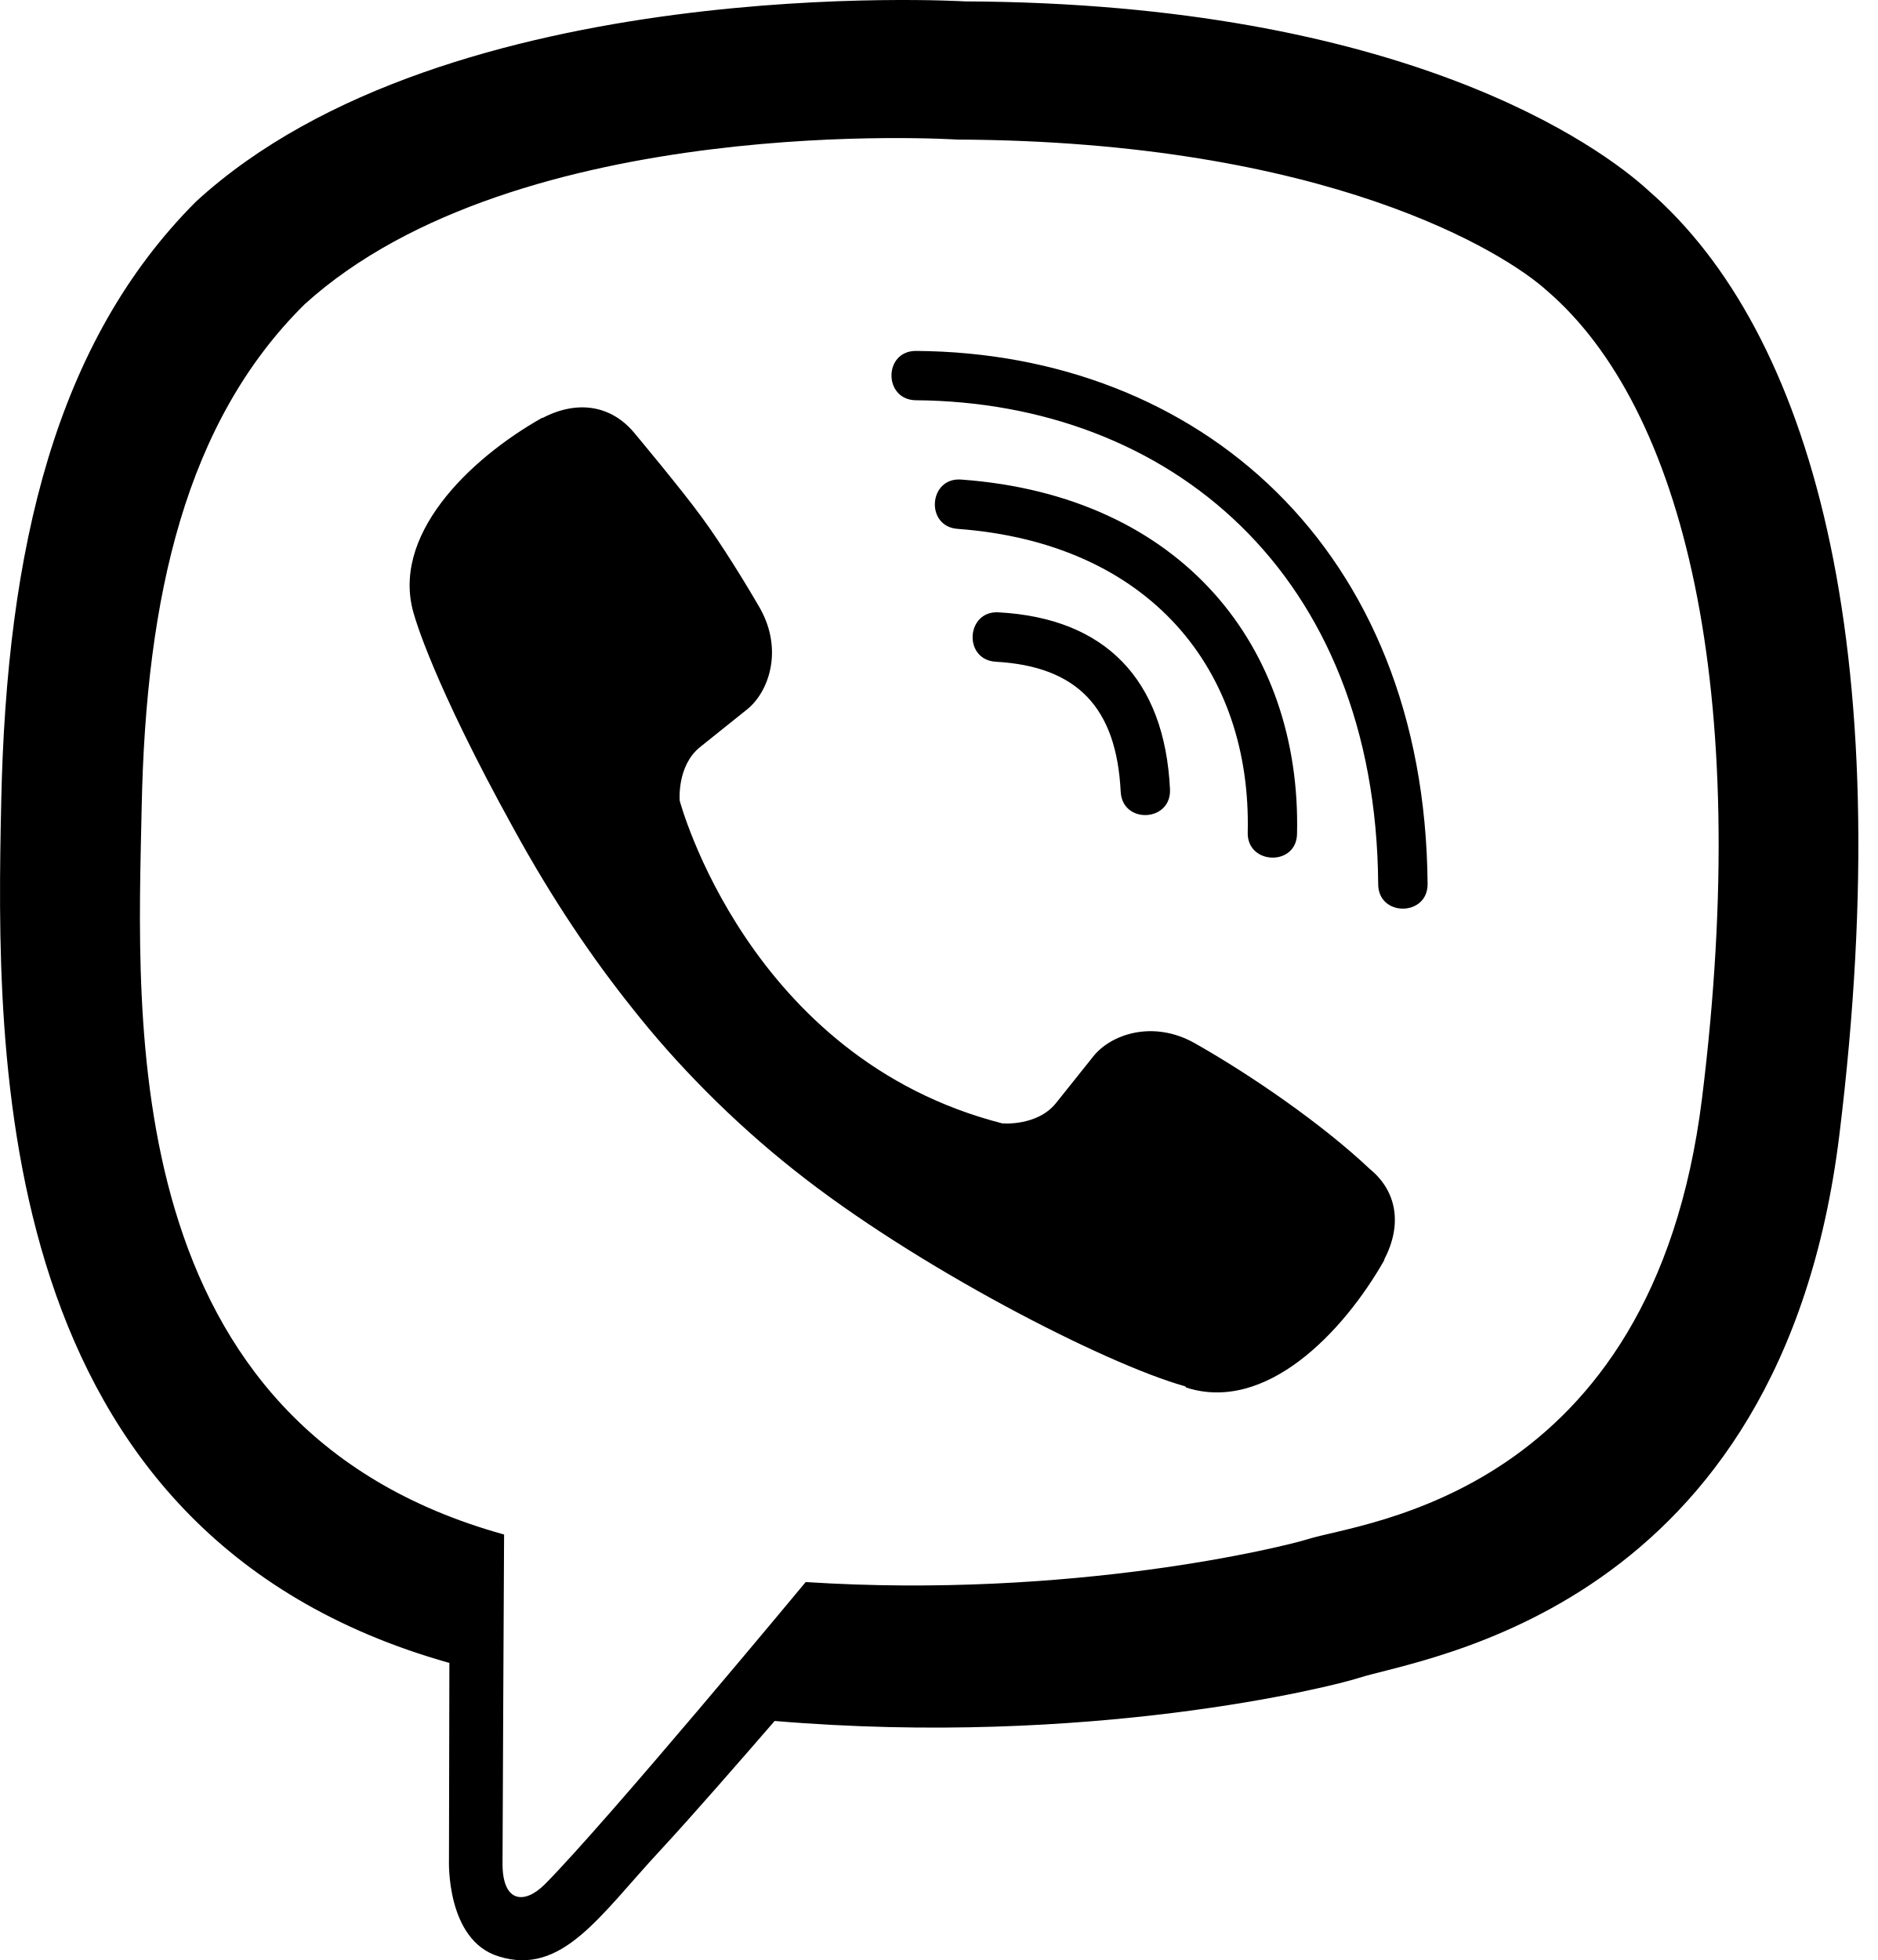
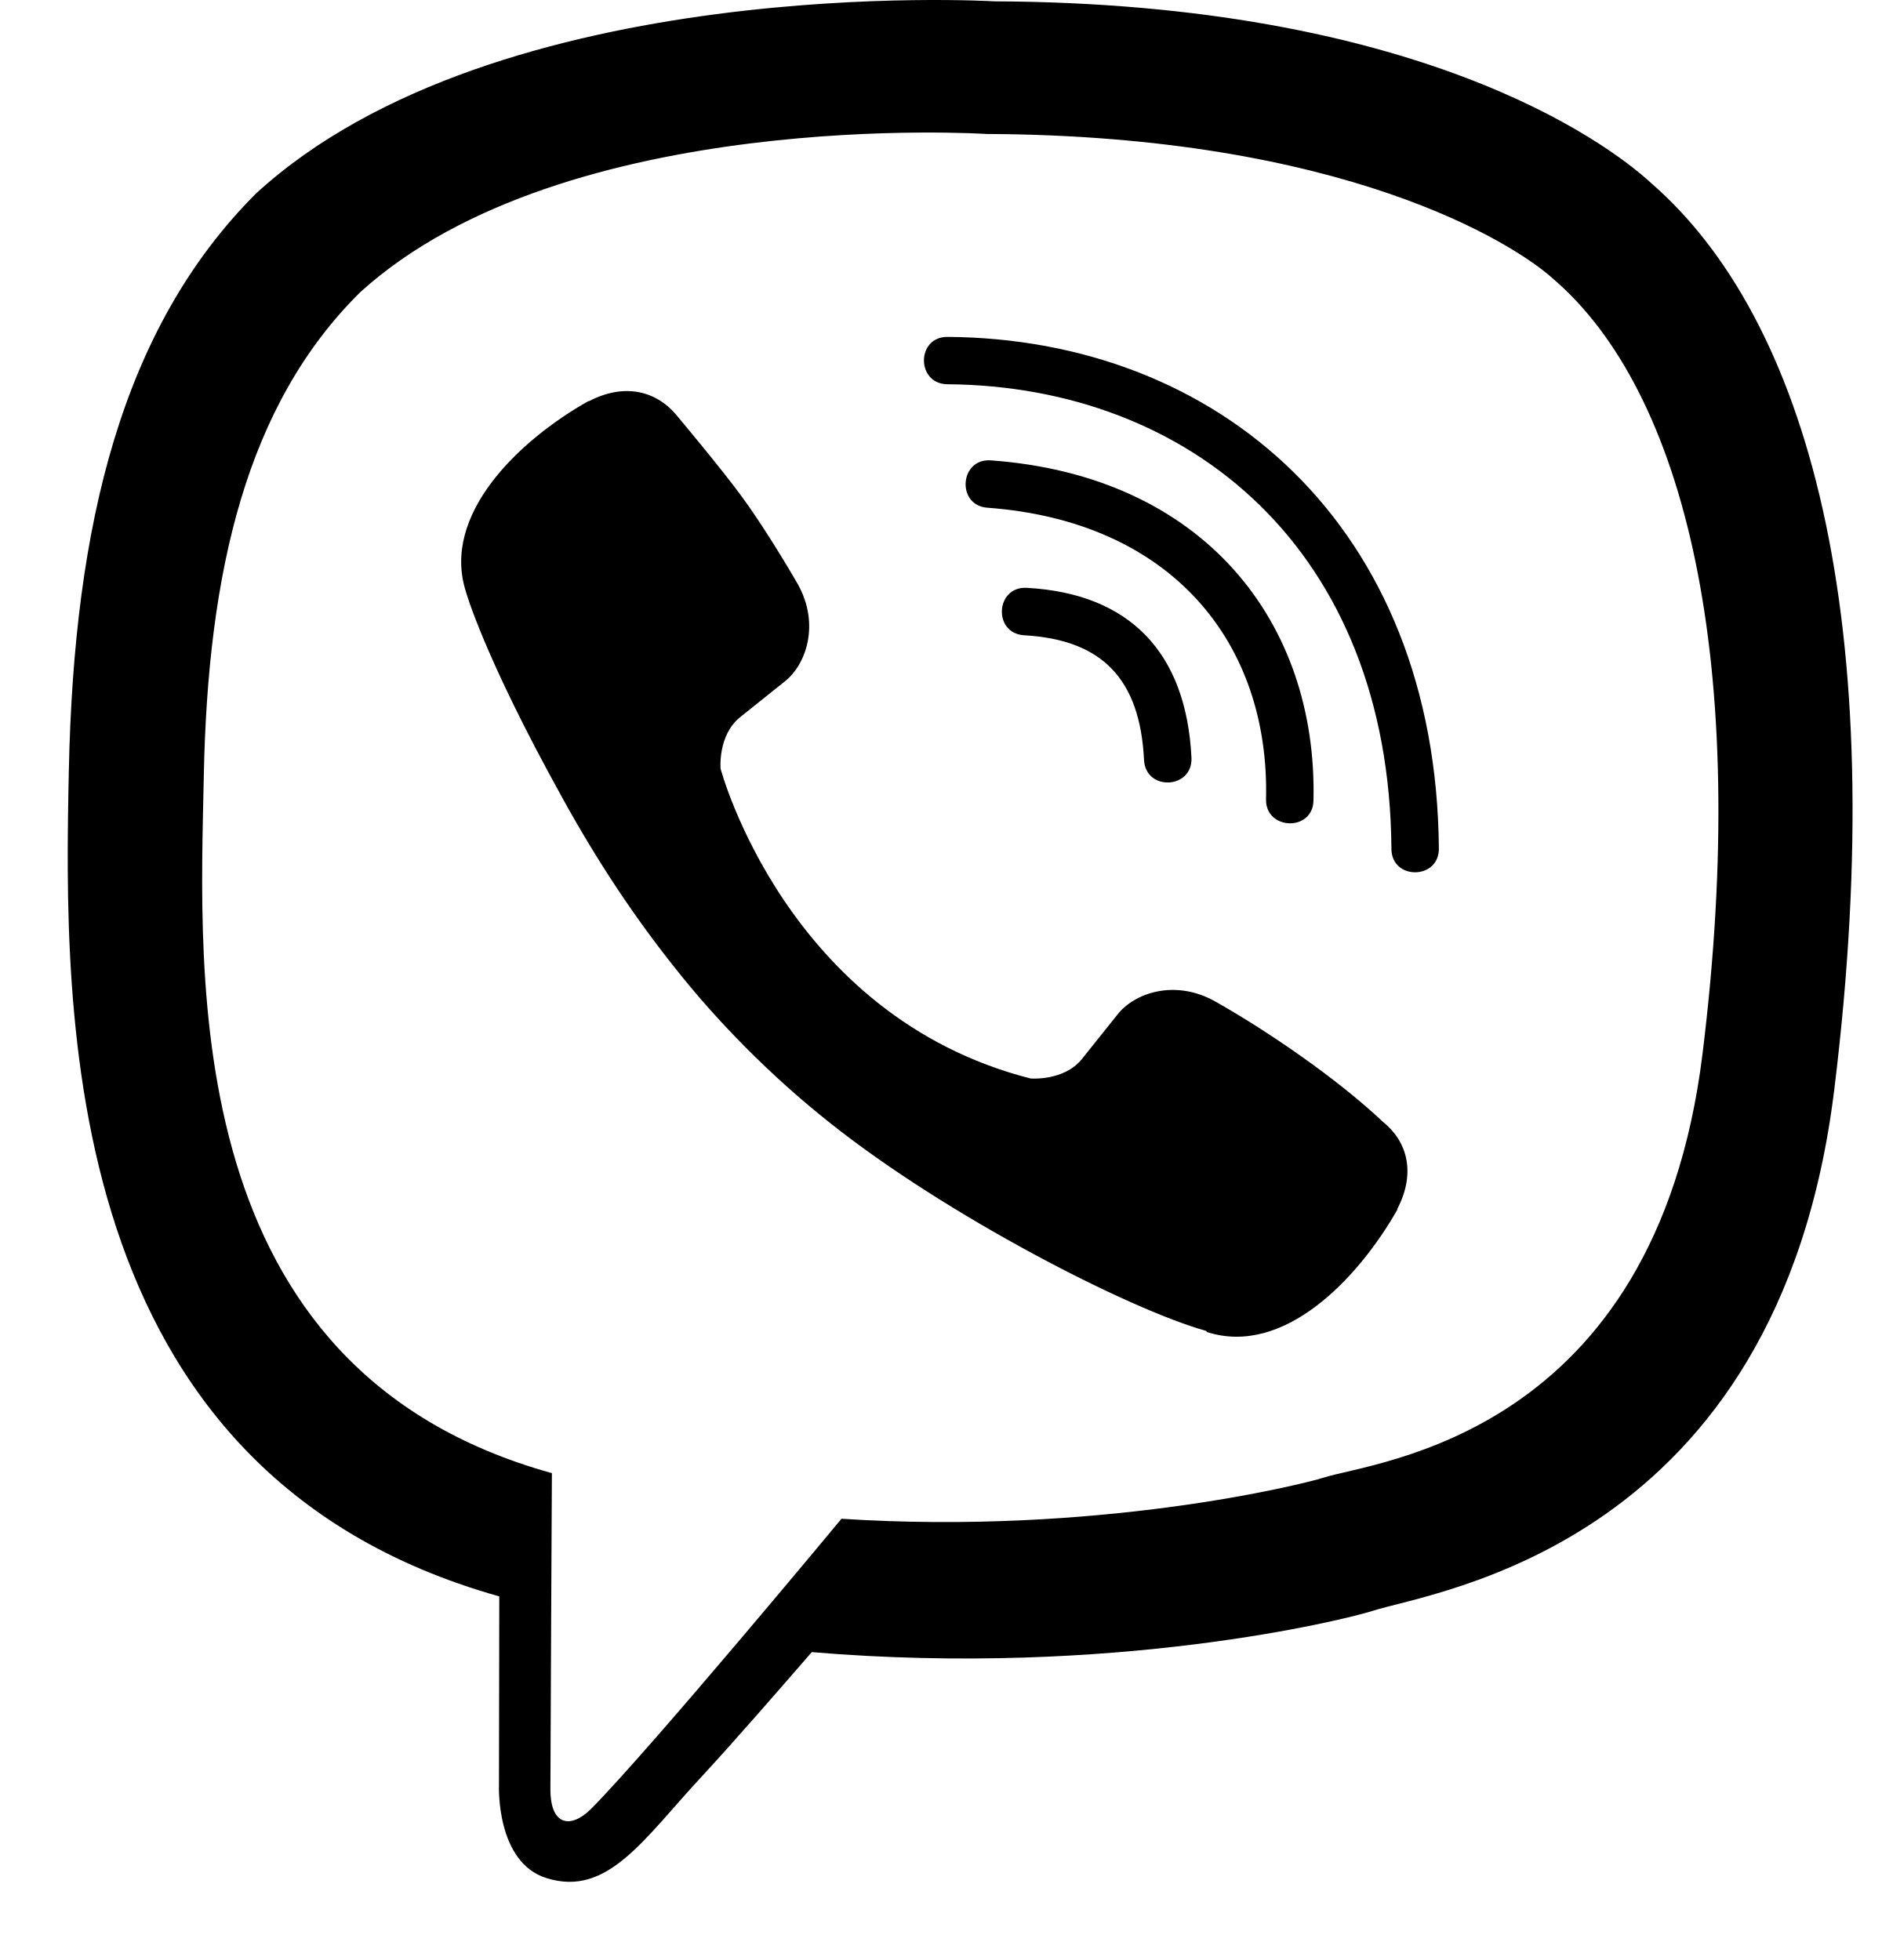
- <svg xmlns="http://www.w3.org/2000/svg" width="23" height="24" viewBox="0 0 23 24" fill="none">
-   <path d="M20.194 2.337C19.599 1.789 17.19 0.04 11.818 0.017C11.818 0.017 5.485 -0.363 2.4 2.469C0.685 4.184 0.08 6.701 0.015 9.819C-0.051 12.936 -0.131 18.776 5.499 20.361H5.504L5.499 22.779C5.499 22.779 5.461 23.759 6.108 23.956C6.886 24.2 7.346 23.454 8.091 22.653C8.499 22.212 9.061 21.565 9.488 21.073C13.341 21.397 16.299 20.656 16.636 20.548C17.415 20.295 21.816 19.733 22.529 13.892C23.269 7.864 22.172 4.058 20.194 2.337ZM20.846 13.451C20.241 18.326 16.674 18.636 16.018 18.847C15.736 18.936 13.135 19.583 9.868 19.372C9.868 19.372 7.43 22.311 6.671 23.075C6.422 23.323 6.15 23.3 6.155 22.808C6.155 22.484 6.174 18.79 6.174 18.79C6.169 18.79 6.169 18.79 6.174 18.79C1.402 17.468 1.683 12.495 1.735 9.894C1.786 7.292 2.279 5.159 3.732 3.725C6.343 1.358 11.719 1.709 11.719 1.709C16.261 1.728 18.436 3.097 18.943 3.556C20.616 4.99 21.469 8.422 20.846 13.451ZM14.33 9.664C14.349 10.067 13.744 10.095 13.726 9.692C13.674 8.661 13.191 8.159 12.197 8.103C11.794 8.079 11.832 7.475 12.23 7.498C13.538 7.569 14.265 8.319 14.33 9.664ZM15.282 10.194C15.329 8.206 14.086 6.65 11.729 6.476C11.33 6.448 11.372 5.844 11.771 5.872C14.49 6.069 15.938 7.939 15.886 10.208C15.882 10.611 15.272 10.592 15.282 10.194ZM17.485 10.822C17.49 11.225 16.88 11.229 16.88 10.826C16.852 7.006 14.307 4.925 11.218 4.901C10.819 4.897 10.819 4.297 11.218 4.297C14.672 4.32 17.452 6.706 17.485 10.822ZM16.955 15.42V15.43C16.449 16.32 15.502 17.305 14.527 16.99L14.518 16.976C13.529 16.7 11.199 15.5 9.727 14.328C8.968 13.728 8.274 13.02 7.74 12.34C7.257 11.736 6.769 11.018 6.296 10.156C5.297 8.351 5.077 7.545 5.077 7.545C4.763 6.57 5.743 5.623 6.638 5.117H6.647C7.079 4.892 7.491 4.967 7.768 5.3C7.768 5.3 8.349 5.994 8.597 6.336C8.832 6.654 9.146 7.165 9.31 7.451C9.596 7.962 9.418 8.483 9.136 8.698L8.574 9.148C8.288 9.378 8.325 9.804 8.325 9.804C8.325 9.804 9.16 12.959 12.277 13.756C12.277 13.756 12.704 13.793 12.933 13.508L13.383 12.945C13.599 12.664 14.119 12.486 14.63 12.772C15.319 13.161 16.196 13.765 16.777 14.314C17.105 14.581 17.18 14.989 16.955 15.42Z" fill="black" />
+ <svg xmlns="http://www.w3.org/2000/svg" width="24" height="25" viewBox="0 0 24 25" fill="none">
+   <path d="M21.058 2.337C20.463 1.789 18.053 0.04 12.681 0.017C12.681 0.017 6.349 -0.363 3.264 2.469C1.549 4.184 0.944 6.701 0.878 9.819C0.813 12.936 0.733 18.776 6.363 20.361H6.367L6.363 22.779C6.363 22.779 6.325 23.759 6.972 23.956C7.75 24.2 8.21 23.454 8.955 22.653C9.363 22.212 9.925 21.565 10.352 21.073C14.205 21.397 17.163 20.656 17.5 20.548C18.278 20.295 22.68 19.733 23.392 13.892C24.133 7.864 23.036 4.058 21.058 2.337V2.337ZM21.71 13.451C21.105 18.326 17.538 18.636 16.881 18.847C16.6 18.936 13.999 19.583 10.731 19.372C10.731 19.372 8.294 22.311 7.535 23.075C7.286 23.323 7.014 23.3 7.019 22.808C7.019 22.484 7.038 18.79 7.038 18.79C7.033 18.79 7.033 18.79 7.038 18.79C2.266 17.468 2.547 12.495 2.599 9.894C2.65 7.292 3.142 5.159 4.596 3.725C7.206 1.358 12.583 1.709 12.583 1.709C17.125 1.728 19.3 3.097 19.806 3.556C21.48 4.99 22.333 8.422 21.71 13.451V13.451ZM15.194 9.664C15.213 10.067 14.608 10.095 14.589 9.692C14.538 8.661 14.055 8.159 13.061 8.103C12.658 8.079 12.695 7.475 13.094 7.498C14.402 7.569 15.128 8.319 15.194 9.664ZM16.145 10.194C16.192 8.206 14.95 6.65 12.592 6.476C12.194 6.448 12.236 5.844 12.635 5.872C15.353 6.069 16.802 7.939 16.75 10.208C16.745 10.611 16.136 10.592 16.145 10.194V10.194ZM18.349 10.822C18.353 11.225 17.744 11.229 17.744 10.826C17.716 7.006 15.171 4.925 12.081 4.901C11.683 4.897 11.683 4.297 12.081 4.297C15.536 4.32 18.316 6.706 18.349 10.822V10.822ZM17.819 15.42V15.43C17.313 16.32 16.366 17.305 15.391 16.99L15.382 16.976C14.392 16.7 12.063 15.5 10.591 14.328C9.831 13.728 9.138 13.02 8.603 12.34C8.121 11.736 7.633 11.018 7.16 10.156C6.161 8.351 5.941 7.545 5.941 7.545C5.627 6.57 6.606 5.623 7.502 5.117H7.511C7.942 4.892 8.355 4.967 8.631 5.3C8.631 5.3 9.213 5.994 9.461 6.336C9.696 6.654 10.01 7.165 10.174 7.451C10.46 7.962 10.281 8.483 10 8.698L9.438 9.148C9.152 9.378 9.189 9.804 9.189 9.804C9.189 9.804 10.024 12.959 13.141 13.756C13.141 13.756 13.567 13.793 13.797 13.508L14.247 12.945C14.463 12.664 14.983 12.486 15.494 12.772C16.183 13.161 17.06 13.765 17.641 14.314C17.969 14.581 18.044 14.989 17.819 15.42Z" fill="black" />
</svg>
